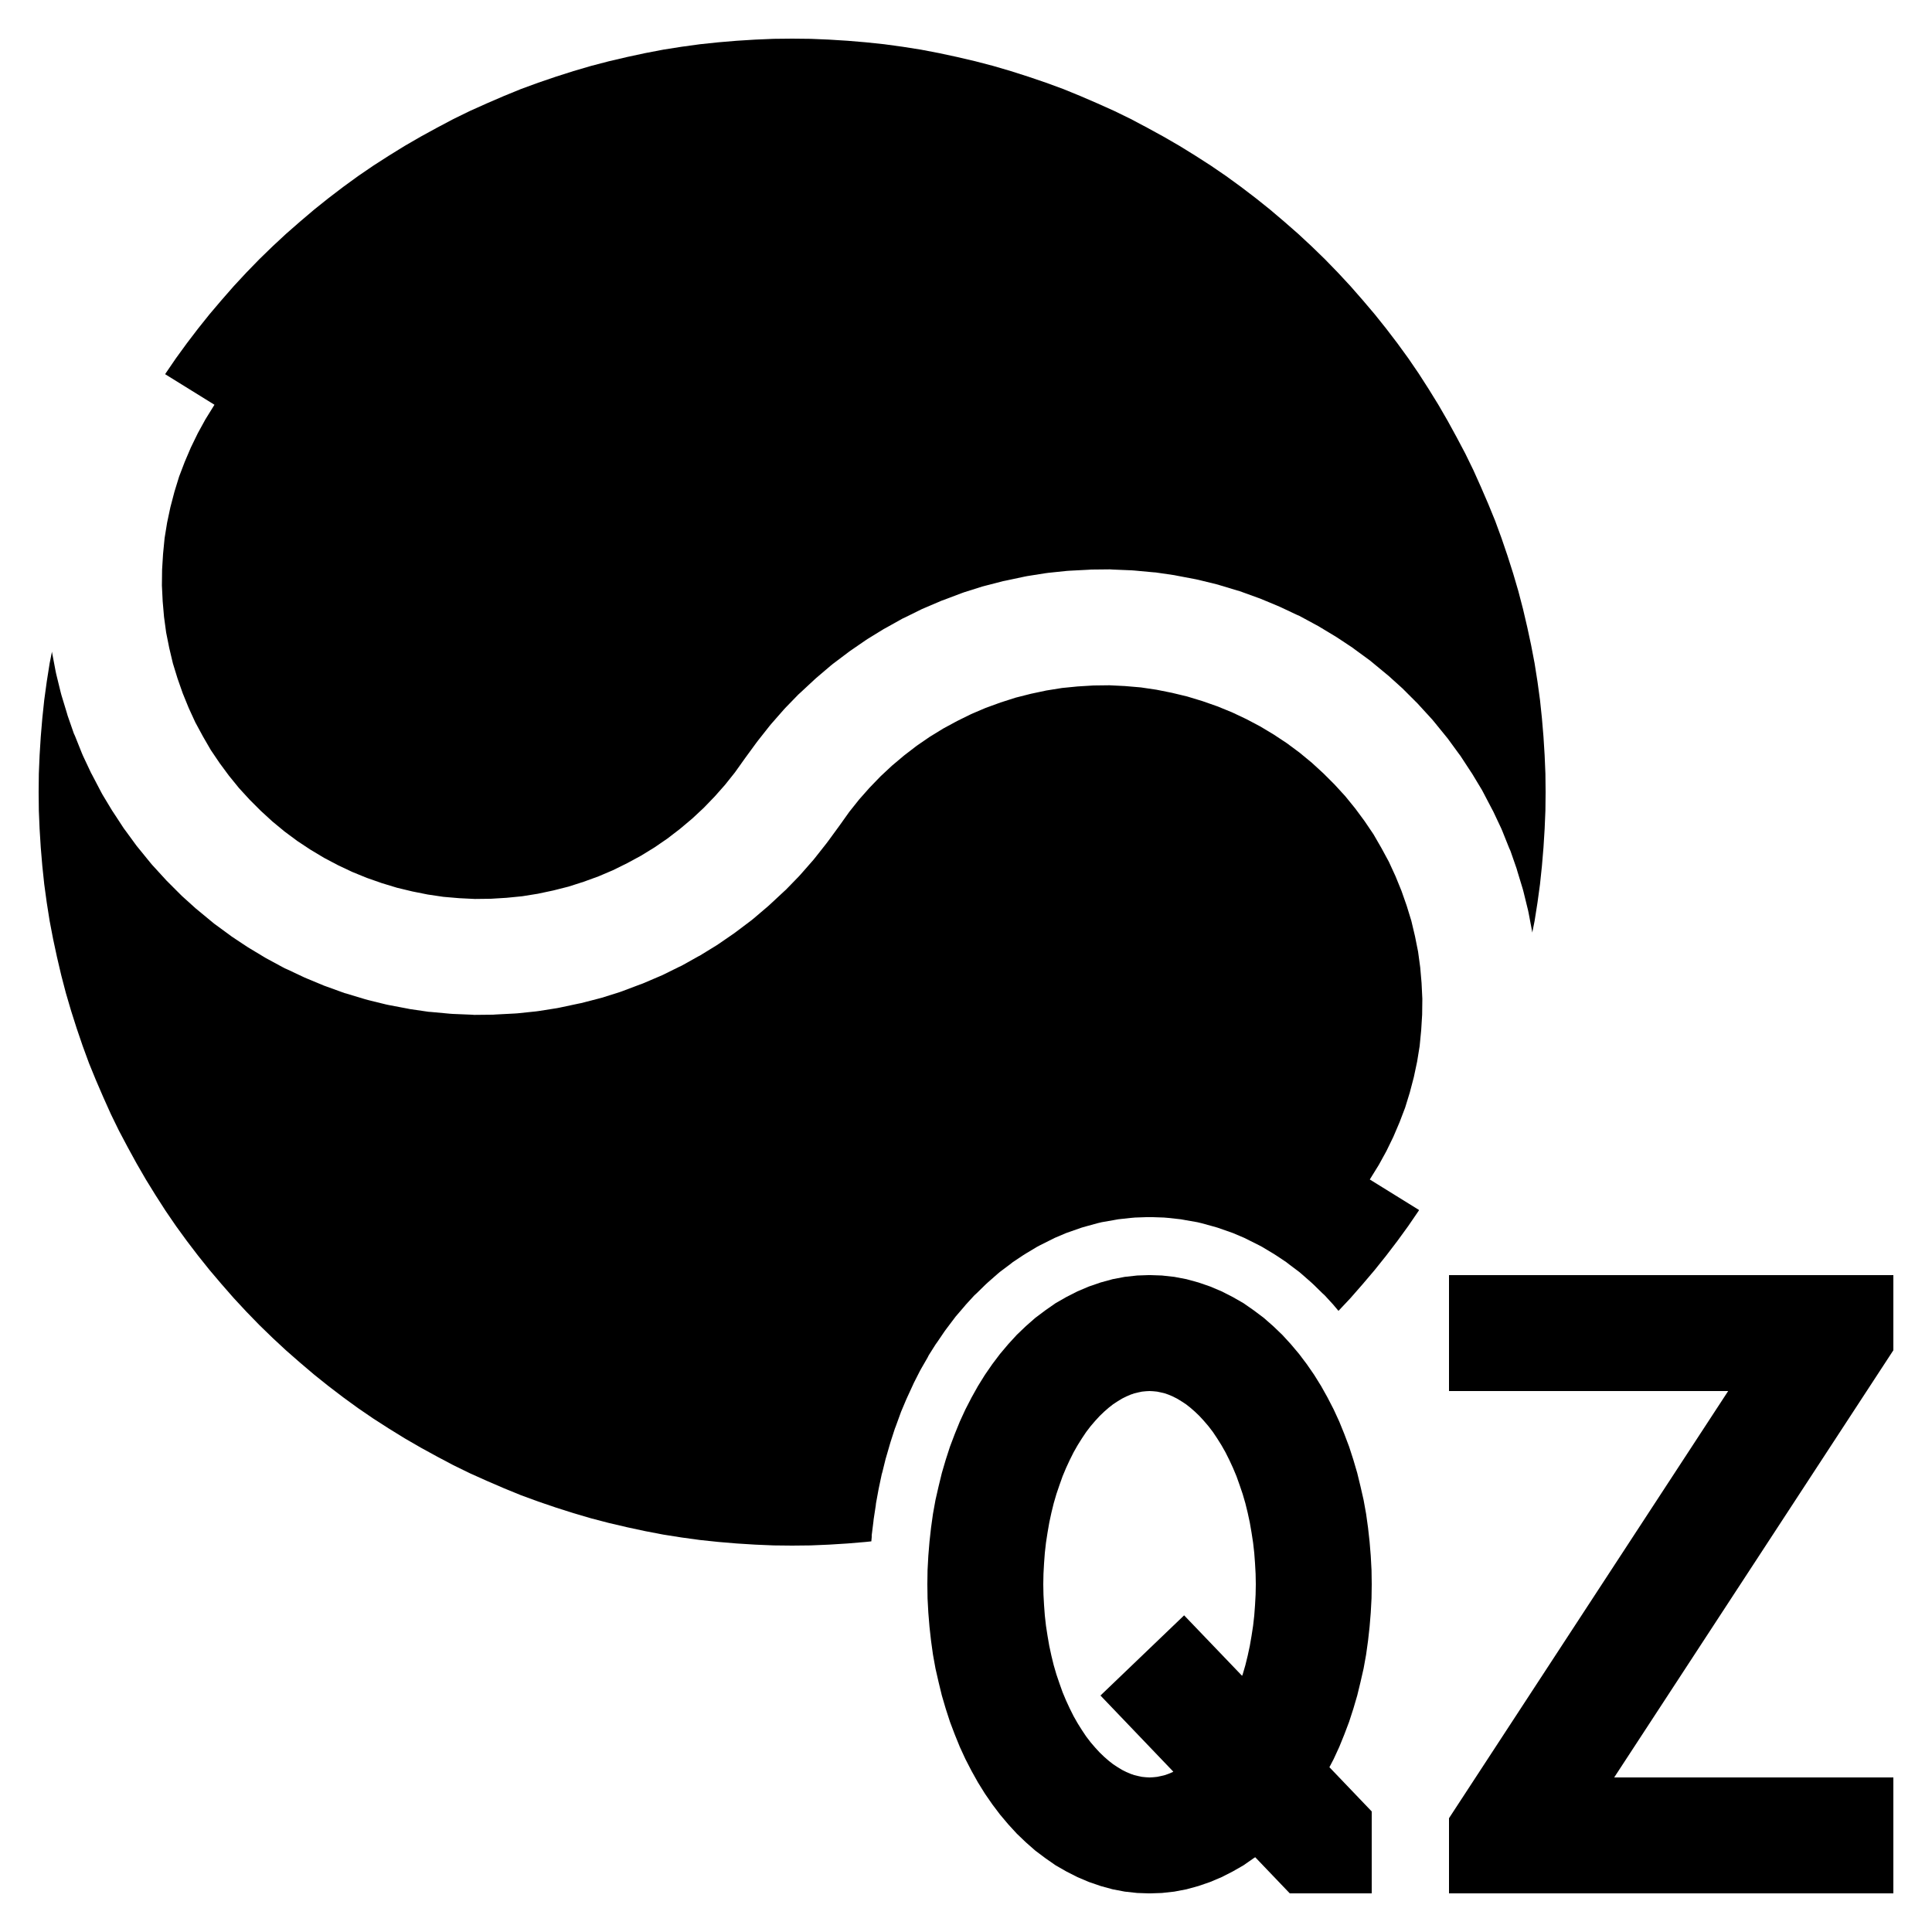
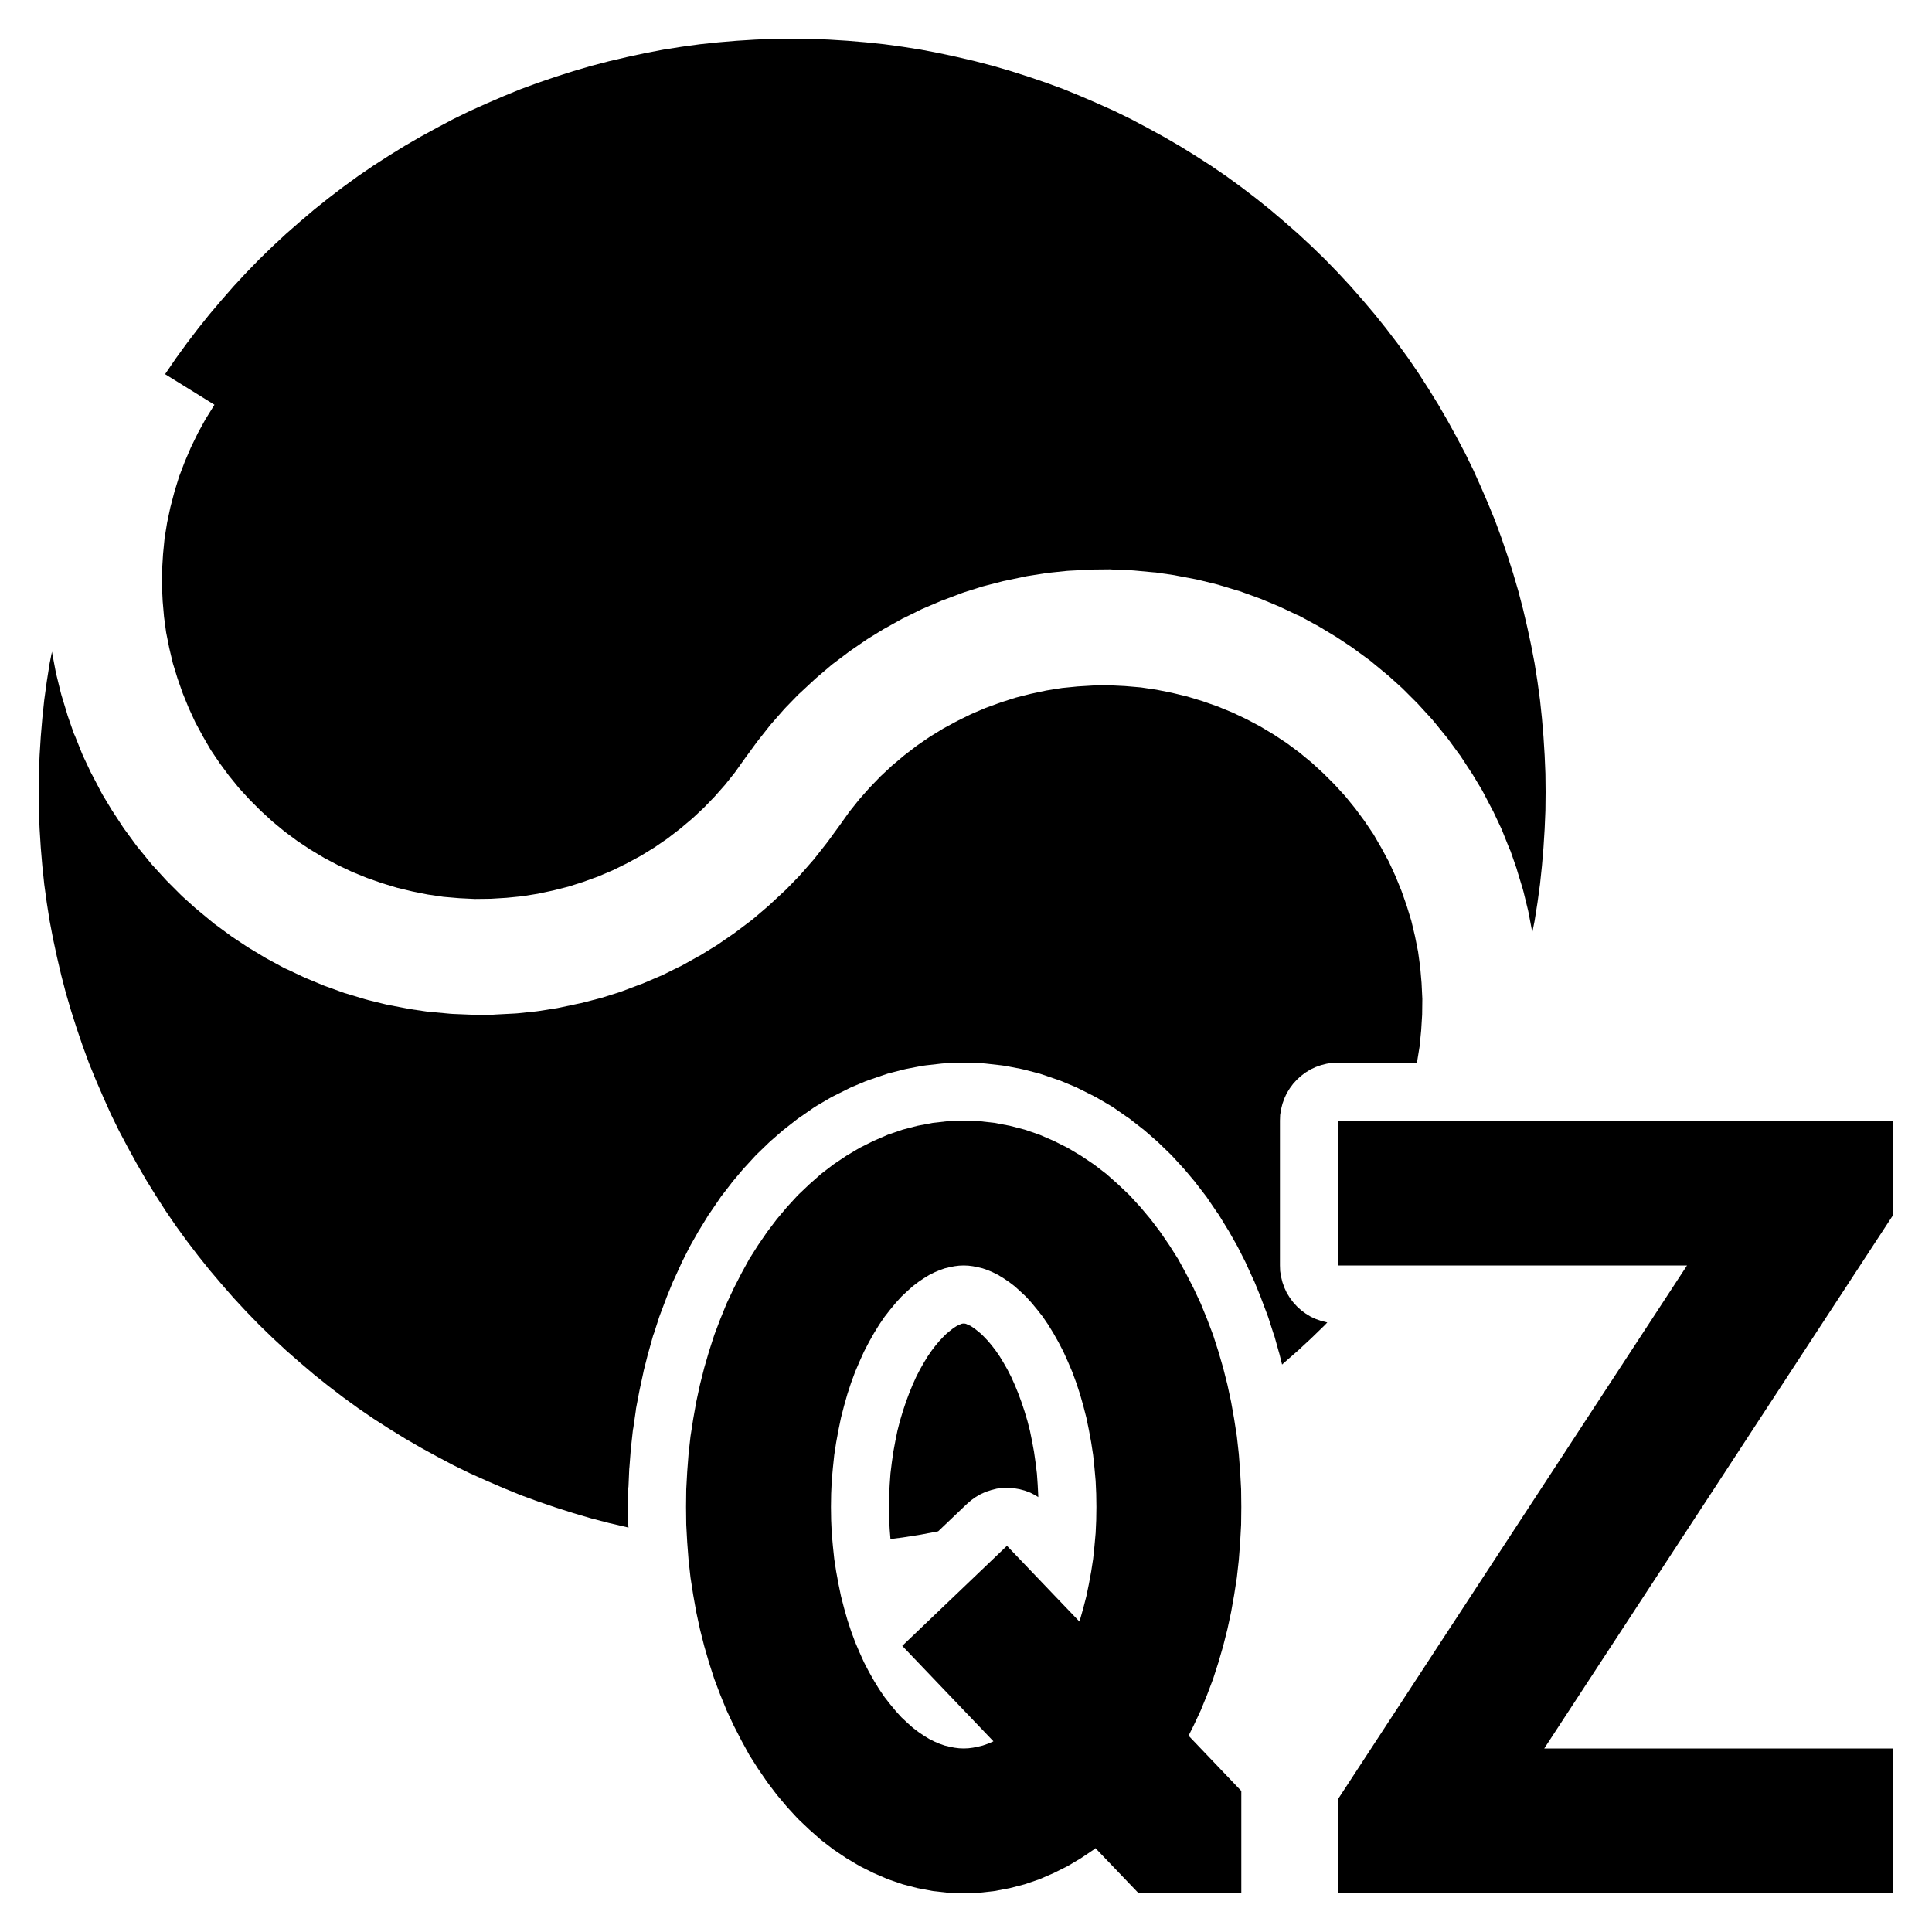
<svg xmlns="http://www.w3.org/2000/svg" viewBox="0 0 100 100" width="100" height="100">
-   <path fill="#000000" fill-rule="evenodd" d="M79.89 38.13L79.81 37.18L79.71 36.23L79.58 35.28L79.43 34.33L79.25 33.39L79.05 32.46L78.83 31.52L78.59 30.6L78.32 29.68L78.03 28.77L77.72 27.86L77.39 26.96L77.03 26.08L76.65 25.2L76.26 24.33L75.84 23.47L75.39 22.62L74.93 21.78L74.45 20.95L73.95 20.14L73.43 19.33L72.89 18.54L72.33 17.77L71.75 17.01L71.15 16.26L70.53 15.53L69.9 14.81L69.25 14.11L68.58 13.42L67.89 12.75L67.19 12.1L66.47 11.47L65.74 10.85L64.99 10.25L64.23 9.67L63.46 9.11L62.67 8.57L61.86 8.05L61.05 7.55L60.22 7.07L59.38 6.61L58.53 6.16L57.67 5.74L56.8 5.35L55.92 4.97L55.04 4.61L54.14 4.28L53.23 3.97L52.32 3.68L51.4 3.41L50.48 3.17L49.54 2.95L48.61 2.75L47.67 2.57L46.72 2.42L45.77 2.29L44.82 2.19L43.87 2.11L42.91 2.05L41.96 2.01L41 2L40.04 2.01L39.09 2.05L38.13 2.11L37.18 2.19L36.23 2.29L35.28 2.42L34.33 2.57L33.39 2.75L32.46 2.95L31.52 3.17L30.6 3.41L29.68 3.68L28.77 3.97L27.86 4.28L26.96 4.61L26.08 4.97L25.2 5.35L24.33 5.74L23.47 6.16L22.62 6.61L21.78 7.07L20.95 7.55L20.14 8.05L19.33 8.57L18.54 9.11L17.77 9.67L17.01 10.25L16.26 10.85L15.53 11.47L14.81 12.1L14.11 12.75L13.42 13.42L12.75 14.11L12.1 14.81L11.47 15.53L10.85 16.26L10.25 17.01L9.67 17.77L9.11 18.54L8.57 19.33L8.55 19.37L11.1 20.95L10.63 21.71L10.24 22.42L9.88 23.16L9.56 23.91L9.27 24.67L9.03 25.45L8.82 26.25L8.65 27.05L8.52 27.85L8.44 28.67L8.39 29.48L8.38 30.3L8.42 31.12L8.49 31.93L8.6 32.74L8.76 33.54L8.95 34.34L9.19 35.12L9.46 35.89L9.77 36.65L10.11 37.39L10.5 38.11L10.91 38.82L11.37 39.5L11.85 40.15L12.37 40.79L12.92 41.39L13.5 41.97L14.1 42.52L14.73 43.04L15.39 43.53L16.07 43.98L16.77 44.4L17.49 44.78L18.23 45.13L18.99 45.44L19.76 45.71L20.55 45.95L21.34 46.14L22.14 46.3L22.95 46.42L23.77 46.49L24.58 46.53L25.4 46.52L26.22 46.47L27.03 46.39L27.84 46.26L28.64 46.09L29.43 45.89L30.21 45.64L30.98 45.36L31.73 45.04L32.46 44.68L33.18 44.29L33.88 43.86L34.55 43.4L35.2 42.9L35.83 42.37L36.42 41.82L36.99 41.23L37.53 40.62L38.04 39.98L38.56 39.25L39.13 38.47L39.22 38.35L39.82 37.59L39.91 37.48L40.55 36.75L40.65 36.64L41.32 35.95L41.43 35.85L42.14 35.19L42.25 35.09L42.99 34.46L43.1 34.37L43.87 33.79L43.99 33.7L44.79 33.15L44.91 33.07L45.74 32.56L45.87 32.49L46.71 32.02L46.84 31.96L47.71 31.53L47.85 31.47L48.74 31.09L48.88 31.04L49.78 30.7L49.92 30.65L50.84 30.36L50.99 30.32L51.92 30.08L52.07 30.05L53.01 29.85L53.16 29.82L54.11 29.67L54.26 29.65L55.22 29.55L55.37 29.54L56.34 29.49L56.48 29.48L57.45 29.47L57.6 29.48L58.57 29.52L58.71 29.53L59.68 29.62L59.82 29.63L60.78 29.77L60.93 29.8L61.88 29.98L62.02 30.01L62.96 30.24L63.1 30.28L64.03 30.56L64.17 30.6L65.08 30.93L65.22 30.98L66.11 31.35L66.25 31.41L67.12 31.82L67.26 31.88L68.11 32.34L68.24 32.41L69.07 32.91L69.2 32.99L70 33.52L70.12 33.61L70.9 34.18L71.01 34.27L71.76 34.89L71.87 34.98L72.59 35.63L72.7 35.74L73.38 36.42L73.48 36.53L74.13 37.24L74.23 37.36L74.84 38.11L74.93 38.22L75.5 39L75.59 39.12L76.12 39.93L76.2 40.05L76.7 40.88L76.77 41.01L77.22 41.87L77.29 42L77.7 42.87L77.76 43.01L78.12 43.91L78.18 44.04L78.5 44.96L78.54 45.1L78.82 46.02L78.86 46.17L79.09 47.11L79.12 47.25L79.3 48.2L79.31 48.27L79.43 47.67L79.58 46.72L79.71 45.77L79.81 44.82L79.89 43.87L79.95 42.91L79.99 41.96L80 41L79.99 40.04L79.95 39.09ZM2.29 36.23L2.19 37.18L2.11 38.13L2.05 39.09L2.01 40.04L2 41L2.01 41.96L2.05 42.91L2.11 43.87L2.19 44.82L2.29 45.77L2.42 46.72L2.57 47.67L2.75 48.61L2.95 49.54L3.17 50.48L3.41 51.4L3.68 52.32L3.97 53.23L4.28 54.14L4.61 55.04L4.97 55.92L5.35 56.8L5.74 57.67L6.16 58.53L6.61 59.38L7.07 60.22L7.55 61.05L8.05 61.86L8.57 62.67L9.11 63.46L9.67 64.23L10.25 64.99L10.85 65.74L11.47 66.47L12.1 67.19L12.75 67.89L13.42 68.58L14.11 69.25L14.81 69.9L15.53 70.53L16.26 71.15L17.01 71.75L17.77 72.33L18.54 72.89L19.33 73.43L20.14 73.95L20.95 74.45L21.78 74.93L22.62 75.39L23.47 75.84L24.33 76.26L25.2 76.65L26.08 77.03L26.96 77.39L27.86 77.72L28.77 78.03L29.68 78.32L30.6 78.59L31.52 78.83L32.46 79.05L33.39 79.25L34.33 79.43L35.28 79.58L36.23 79.71L37.18 79.81L38.13 79.89L39.09 79.95L40.04 79.99L41 80L41.96 79.99L42.91 79.95L43.87 79.89L44.82 79.81L45.1 79.78L45.12 79.56L45.12 79.46L45.21 78.74L45.22 78.64L45.33 77.92L45.34 77.82L45.47 77.11L45.49 77.01L45.64 76.3L45.67 76.2L45.84 75.51L45.87 75.41L46.07 74.72L46.1 74.62L46.32 73.94L46.36 73.84L46.6 73.18L46.64 73.07L46.91 72.43L46.96 72.32L47.25 71.69L47.3 71.58L47.61 70.97L47.67 70.86L48.01 70.27L48.07 70.15L48.43 69.58L48.51 69.47L48.89 68.91L48.97 68.8L49.37 68.27L49.46 68.15L49.89 67.65L49.99 67.53L50.43 67.05L50.55 66.94L51.02 66.48L51.14 66.37L51.63 65.94L51.76 65.83L52.28 65.44L52.42 65.33L52.96 64.97L53.12 64.87L53.67 64.54L53.84 64.45L54.42 64.16L54.6 64.07L55.19 63.82L55.39 63.75L55.99 63.54L56.2 63.48L56.82 63.31L57.03 63.26L57.66 63.15L57.88 63.11L58.52 63.04L58.75 63.02L59.33 63L59.44 63L59.56 63L59.67 63L60.25 63.02L60.48 63.04L61.12 63.11L61.34 63.15L61.97 63.26L62.18 63.31L62.8 63.48L63.01 63.54L63.61 63.75L63.81 63.82L64.4 64.07L64.58 64.16L65.16 64.45L65.33 64.54L65.88 64.87L66.04 64.97L66.58 65.33L66.72 65.44L67.24 65.83L67.37 65.94L67.86 66.37L67.98 66.48L68.45 66.94L68.57 67.05L69.01 67.53L69.11 67.65L69.28 67.85L69.9 67.19L70.53 66.47L71.15 65.74L71.75 64.99L72.33 64.23L72.89 63.46L73.43 62.67L73.45 62.63L70.9 61.05L71.37 60.29L71.76 59.58L72.12 58.84L72.44 58.09L72.73 57.33L72.97 56.55L73.18 55.75L73.35 54.95L73.48 54.15L73.56 53.33L73.61 52.52L73.62 51.7L73.58 50.88L73.51 50.07L73.4 49.26L73.24 48.46L73.05 47.66L72.81 46.88L72.54 46.11L72.23 45.35L71.89 44.61L71.5 43.89L71.09 43.18L70.63 42.5L70.15 41.85L69.63 41.21L69.08 40.61L68.5 40.03L67.9 39.48L67.27 38.96L66.61 38.47L65.93 38.02L65.23 37.6L64.51 37.22L63.77 36.87L63.01 36.56L62.24 36.29L61.45 36.05L60.66 35.86L59.86 35.7L59.05 35.58L58.23 35.51L57.42 35.47L56.6 35.48L55.78 35.53L54.97 35.61L54.16 35.74L53.36 35.91L52.57 36.11L51.79 36.36L51.02 36.64L50.27 36.96L49.54 37.32L48.82 37.71L48.12 38.14L47.45 38.6L46.8 39.1L46.17 39.63L45.58 40.18L45.01 40.77L44.47 41.38L43.96 42.02L43.44 42.75L42.87 43.53L42.78 43.65L42.18 44.41L42.09 44.52L41.45 45.25L41.35 45.36L40.68 46.05L40.57 46.15L39.86 46.81L39.75 46.91L39.01 47.54L38.9 47.63L38.13 48.21L38.01 48.3L37.21 48.85L37.09 48.93L36.26 49.44L36.13 49.51L35.29 49.98L35.16 50.04L34.29 50.47L34.15 50.53L33.26 50.91L33.12 50.96L32.22 51.3L32.08 51.35L31.16 51.64L31.01 51.68L30.08 51.92L29.93 51.95L28.99 52.15L28.84 52.18L27.89 52.33L27.74 52.35L26.78 52.45L26.63 52.46L25.66 52.51L25.52 52.52L24.55 52.53L24.4 52.52L23.43 52.48L23.29 52.47L22.32 52.38L22.18 52.37L21.22 52.23L21.07 52.2L20.12 52.02L19.98 51.99L19.04 51.76L18.9 51.72L17.97 51.44L17.83 51.4L16.92 51.07L16.78 51.02L15.89 50.65L15.75 50.59L14.88 50.18L14.74 50.12L13.89 49.66L13.76 49.59L12.93 49.09L12.8 49.01L12 48.48L11.88 48.39L11.1 47.82L10.99 47.73L10.24 47.11L10.13 47.02L9.41 46.37L9.3 46.26L8.62 45.58L8.52 45.47L7.87 44.76L7.77 44.64L7.16 43.89L7.07 43.78L6.5 43L6.41 42.88L5.88 42.07L5.8 41.95L5.3 41.12L5.23 40.99L4.78 40.13L4.71 40L4.3 39.13L4.24 38.99L3.88 38.09L3.82 37.96L3.5 37.04L3.46 36.9L3.18 35.98L3.14 35.83L2.91 34.89L2.88 34.75L2.7 33.8L2.69 33.73L2.57 34.33L2.42 35.28Z" />
-   <path fill="#000000" fill-rule="evenodd" d="M55.77 66.84L55.2 67.13L54.64 67.45L54.11 67.82L53.59 68.21L53.1 68.64L52.63 69.09L52.19 69.57L51.76 70.08L51.36 70.61L50.98 71.16L50.62 71.74L50.29 72.33L49.97 72.95L49.68 73.58L49.42 74.22L49.17 74.88L48.95 75.56L48.75 76.24L48.58 76.94L48.42 77.64L48.29 78.36L48.19 79.08L48.11 79.8L48.05 80.53L48.01 81.27L48 81.98L48 82.02L48.01 82.73L48.05 83.47L48.11 84.2L48.19 84.92L48.29 85.64L48.42 86.36L48.58 87.06L48.75 87.76L48.95 88.44L49.17 89.12L49.42 89.78L49.68 90.42L49.97 91.05L50.29 91.67L50.62 92.26L50.98 92.84L51.36 93.39L51.76 93.92L52.19 94.43L52.63 94.91L53.1 95.36L53.59 95.79L54.11 96.18L54.64 96.55L55.2 96.87L55.77 97.16L56.36 97.41L56.97 97.62L57.59 97.79L58.22 97.91L58.86 97.98L59.44 98L59.56 98L60.14 97.98L60.78 97.91L61.41 97.79L62.03 97.62L62.64 97.41L63.23 97.16L63.8 96.87L64.36 96.55L64.89 96.18L64.97 96.13L66.73 97.97L66.76 98L71 98L71 93.76L68.81 91.47L69.03 91.05L69.32 90.42L69.58 89.78L69.83 89.12L70.05 88.44L70.25 87.76L70.42 87.06L70.58 86.36L70.71 85.64L70.81 84.92L70.89 84.2L70.95 83.47L70.99 82.73L71 82.02L71 81.98L70.99 81.27L70.95 80.53L70.89 79.8L70.81 79.08L70.71 78.36L70.58 77.64L70.42 76.94L70.25 76.24L70.05 75.56L69.83 74.88L69.58 74.22L69.32 73.58L69.03 72.95L68.71 72.33L68.38 71.74L68.02 71.16L67.64 70.61L67.24 70.08L66.81 69.57L66.37 69.09L65.9 68.64L65.41 68.21L64.89 67.82L64.36 67.45L63.8 67.13L63.23 66.84L62.64 66.59L62.03 66.38L61.41 66.21L60.78 66.09L60.14 66.02L59.56 66L59.44 66L58.86 66.02L58.22 66.09L57.59 66.21L56.97 66.38L56.36 66.59ZM60.7 72.28L60.92 72.39L61.15 72.53L61.38 72.68L61.61 72.86L61.84 73.06L62.08 73.29L62.31 73.54L62.55 73.82L62.78 74.12L63 74.45L63.22 74.8L63.43 75.17L63.63 75.57L63.82 75.98L64 76.41L64.16 76.86L64.32 77.33L64.46 77.81L64.58 78.3L64.69 78.81L64.78 79.33L64.86 79.85L64.92 80.38L64.96 80.92L64.99 81.46L65 82L64.99 82.54L64.96 83.08L64.92 83.62L64.86 84.15L64.78 84.67L64.69 85.19L64.58 85.7L64.46 86.19L64.32 86.67L64.29 86.74L63.37 85.78L61.29 83.61L56.96 87.76L60.73 91.7L60.7 91.72L60.49 91.81L60.29 91.88L60.08 91.93L59.89 91.97L59.69 91.99L59.5 92L59.31 91.99L59.11 91.97L58.92 91.93L58.71 91.88L58.51 91.81L58.3 91.72L58.08 91.61L57.85 91.47L57.62 91.32L57.39 91.14L57.16 90.94L56.92 90.71L56.69 90.46L56.45 90.18L56.22 89.88L56 89.55L55.78 89.2L55.57 88.83L55.37 88.43L55.18 88.02L55 87.59L54.84 87.14L54.68 86.67L54.54 86.19L54.42 85.7L54.31 85.19L54.22 84.67L54.14 84.15L54.08 83.62L54.04 83.08L54.01 82.54L54 82L54.01 81.46L54.04 80.92L54.08 80.38L54.14 79.85L54.22 79.33L54.31 78.81L54.42 78.3L54.54 77.81L54.68 77.33L54.84 76.86L55 76.41L55.18 75.98L55.37 75.57L55.57 75.17L55.78 74.8L56 74.45L56.22 74.12L56.45 73.82L56.69 73.54L56.92 73.29L57.16 73.06L57.39 72.86L57.62 72.68L57.85 72.53L58.08 72.39L58.3 72.28L58.51 72.19L58.71 72.12L58.92 72.07L59.11 72.03L59.31 72.01L59.5 72L59.69 72.01L59.89 72.03L60.08 72.07L60.29 72.12L60.49 72.19ZM98 92L83.55 92L98 69.89L98 66L78 66L75 66L75 72L89.45 72L75 94.11L75 98L95 98L98 98Z" />
+   <path fill="#000000" fill-rule="evenodd" d="M79.89 38.13L79.81 37.18L79.71 36.23L79.58 35.28L79.43 34.33L79.25 33.39L79.05 32.46L78.83 31.52L78.59 30.6L78.32 29.68L78.03 28.77L77.72 27.86L77.39 26.96L77.03 26.08L76.65 25.2L76.26 24.33L75.84 23.47L75.39 22.62L74.93 21.78L74.45 20.95L73.95 20.14L73.43 19.33L72.89 18.54L72.33 17.77L71.75 17.01L71.15 16.26L70.53 15.53L69.9 14.81L69.25 14.11L68.58 13.42L67.89 12.75L67.19 12.1L66.47 11.47L65.74 10.85L64.99 10.25L64.23 9.67L63.46 9.11L62.67 8.57L61.86 8.05L61.05 7.55L60.22 7.07L59.38 6.61L58.53 6.16L57.67 5.74L56.8 5.35L55.92 4.97L55.04 4.61L54.14 4.28L53.23 3.97L52.32 3.68L51.4 3.41L50.48 3.17L49.54 2.95L48.61 2.75L47.67 2.57L46.72 2.42L45.77 2.29L44.82 2.19L43.87 2.11L42.91 2.05L41.96 2.01L41 2L40.04 2.01L39.09 2.05L38.13 2.11L37.18 2.19L36.23 2.29L35.28 2.42L34.33 2.57L33.39 2.75L32.46 2.95L31.52 3.17L30.6 3.41L29.68 3.68L28.77 3.97L27.86 4.28L26.96 4.61L26.08 4.97L25.2 5.35L24.33 5.74L23.47 6.16L22.62 6.61L21.78 7.07L20.95 7.55L20.14 8.05L19.33 8.57L18.54 9.11L17.77 9.67L17.01 10.25L16.26 10.85L15.53 11.47L14.81 12.1L14.11 12.75L13.42 13.42L12.75 14.11L12.1 14.81L11.47 15.53L10.85 16.26L10.25 17.01L9.67 17.77L9.11 18.54L8.57 19.33L8.55 19.37L11.1 20.95L10.63 21.71L10.24 22.42L9.88 23.16L9.56 23.91L9.27 24.67L9.03 25.45L8.82 26.25L8.65 27.05L8.52 27.85L8.44 28.67L8.39 29.48L8.38 30.3L8.42 31.12L8.49 31.93L8.6 32.74L8.76 33.54L8.95 34.34L9.19 35.12L9.46 35.89L9.77 36.65L10.11 37.39L10.5 38.11L10.91 38.82L11.37 39.5L11.85 40.15L12.37 40.79L12.92 41.39L13.5 41.97L14.1 42.52L14.73 43.04L15.39 43.53L16.07 43.98L16.77 44.4L17.49 44.78L18.23 45.13L18.99 45.44L19.76 45.71L20.55 45.95L21.34 46.14L22.14 46.3L22.95 46.42L23.77 46.49L24.58 46.53L25.4 46.52L26.22 46.47L27.03 46.39L27.84 46.26L28.64 46.09L29.43 45.89L30.21 45.64L30.98 45.36L31.73 45.04L32.46 44.68L33.18 44.29L33.88 43.86L34.55 43.4L35.2 42.9L35.83 42.37L36.42 41.82L36.99 41.23L37.53 40.62L38.04 39.98L38.56 39.25L39.13 38.47L39.22 38.35L39.82 37.59L39.91 37.48L40.55 36.75L40.65 36.64L41.32 35.95L41.43 35.85L42.14 35.19L42.25 35.09L42.99 34.46L43.1 34.37L43.87 33.79L43.99 33.7L44.79 33.15L44.91 33.07L45.74 32.56L45.87 32.49L46.71 32.02L46.84 31.96L47.71 31.53L47.85 31.47L48.74 31.09L48.88 31.04L49.78 30.7L49.92 30.65L50.84 30.36L50.99 30.32L51.92 30.08L52.07 30.05L53.01 29.85L53.16 29.82L54.11 29.67L54.26 29.65L55.22 29.55L55.37 29.54L56.34 29.49L56.48 29.48L57.45 29.47L57.6 29.48L58.57 29.52L58.71 29.53L59.68 29.62L59.82 29.63L60.78 29.77L60.93 29.8L61.88 29.98L62.02 30.01L62.96 30.24L63.1 30.28L64.03 30.56L64.17 30.6L65.08 30.93L65.22 30.98L66.11 31.35L66.25 31.41L67.12 31.82L67.26 31.88L68.11 32.34L68.24 32.41L69.07 32.91L69.2 32.99L70 33.52L70.12 33.61L70.9 34.18L71.01 34.27L71.76 34.89L71.87 34.98L72.59 35.63L72.7 35.74L73.38 36.42L73.48 36.53L74.13 37.24L74.23 37.36L74.84 38.11L74.93 38.22L75.5 39L75.59 39.12L76.12 39.93L76.2 40.05L76.7 40.88L76.77 41.01L77.22 41.87L77.29 42L77.7 42.87L77.76 43.01L78.12 43.91L78.18 44.04L78.5 44.96L78.54 45.1L78.82 46.02L78.86 46.17L79.09 47.11L79.12 47.25L79.3 48.2L79.31 48.27L79.43 47.67L79.58 46.72L79.71 45.77L79.81 44.82L79.89 43.87L79.95 42.91L79.99 41.96L80 41L79.99 40.04L79.95 39.09ZM2.19 37.18L2.11 38.13L2.05 39.09L2.01 40.04L2 41L2.01 41.96L2.05 42.91L2.11 43.87L2.19 44.82L2.29 45.77L2.42 46.72L2.57 47.67L2.75 48.61L2.95 49.54L3.17 50.48L3.41 51.4L3.68 52.32L3.97 53.23L4.28 54.14L4.61 55.04L4.97 55.92L5.35 56.8L5.74 57.67L6.16 58.53L6.61 59.38L7.07 60.22L7.55 61.05L8.05 61.86L8.57 62.67L9.11 63.46L9.67 64.23L10.25 64.99L10.85 65.74L11.47 66.47L12.1 67.19L12.75 67.89L13.42 68.58L14.11 69.25L14.81 69.9L15.53 70.53L16.26 71.15L17.01 71.75L17.77 72.33L18.54 72.89L19.33 73.43L20.14 73.95L20.95 74.45L21.78 74.93L22.62 75.39L23.47 75.84L24.33 76.26L25.2 76.65L26.08 77.03L26.96 77.39L27.86 77.72L28.77 78.03L29.68 78.32L30.6 78.59L31.52 78.83L32.46 79.05L32.53 79.07L32.53 79.06L32.52 78.97L32.51 78.05L32.51 77.95L32.52 77.03L32.53 76.94L32.57 76.02L32.58 75.93L32.65 75.01L32.66 74.92L32.76 74.01L32.78 73.91L32.91 73.01L32.92 72.91L33.09 72.02L33.11 71.92L33.3 71.04L33.32 70.94L33.54 70.07L33.57 69.97L33.81 69.11L33.85 69.01L34.12 68.17L34.16 68.06L34.47 67.24L34.51 67.13L34.84 66.32L34.89 66.22L35.25 65.43L35.3 65.32L35.69 64.55L35.75 64.44L36.17 63.7L36.24 63.59L36.68 62.87L36.76 62.76L37.23 62.07L37.31 61.95L37.82 61.29L37.91 61.17L38.44 60.54L38.54 60.43L39.1 59.82L39.21 59.71L39.8 59.14L39.92 59.03L40.53 58.5L40.67 58.39L41.31 57.89L41.46 57.79L42.12 57.33L42.28 57.23L42.98 56.82L43.15 56.73L43.87 56.37L44.05 56.28L44.79 55.97L44.98 55.9L45.74 55.64L45.95 55.57L46.72 55.37L46.94 55.32L47.72 55.17L47.94 55.14L48.74 55.05L48.97 55.03L49.7 55L49.81 55L49.95 55L50.06 55L50.79 55.03L51.02 55.05L51.82 55.14L52.04 55.17L52.82 55.32L53.04 55.37L53.81 55.57L54.02 55.64L54.78 55.9L54.97 55.97L55.71 56.28L55.89 56.37L56.61 56.73L56.78 56.82L57.48 57.23L57.64 57.33L58.3 57.79L58.45 57.89L59.09 58.39L59.23 58.5L59.84 59.03L59.96 59.14L60.55 59.71L60.66 59.82L61.22 60.43L61.32 60.54L61.85 61.17L61.94 61.29L62.45 61.95L62.53 62.07L63 62.76L63.08 62.87L63.52 63.59L63.59 63.7L64.01 64.44L64.07 64.55L64.46 65.32L64.51 65.43L64.87 66.22L64.92 66.32L65.25 67.13L65.29 67.24L65.6 68.06L65.64 68.17L65.91 69.01L65.95 69.11L66.19 69.97L66.22 70.07L66.36 70.63L66.47 70.53L67.19 69.9L67.89 69.25L68.58 68.58L68.7 68.45L68.66 68.44L68.38 68.37L68.1 68.27L67.84 68.15L67.58 67.99L67.35 67.82L67.13 67.62L66.93 67.4L66.76 67.17L66.6 66.91L66.48 66.65L66.38 66.37L66.31 66.09L66.26 65.79L66.25 65.5L66.25 58L66.26 57.71L66.31 57.41L66.38 57.13L66.48 56.85L66.6 56.59L66.76 56.33L66.93 56.1L67.13 55.88L67.35 55.68L67.58 55.51L67.84 55.35L68.1 55.23L68.38 55.13L68.66 55.06L68.96 55.01L69.25 55L73.34 55L73.35 54.95L73.48 54.15L73.56 53.33L73.61 52.52L73.62 51.7L73.58 50.88L73.51 50.07L73.4 49.26L73.24 48.46L73.05 47.66L72.81 46.88L72.54 46.11L72.23 45.35L71.89 44.61L71.5 43.89L71.09 43.18L70.63 42.5L70.15 41.85L69.63 41.21L69.08 40.61L68.5 40.03L67.9 39.48L67.27 38.96L66.61 38.47L65.93 38.02L65.23 37.6L64.51 37.22L63.77 36.87L63.01 36.56L62.24 36.29L61.45 36.05L60.66 35.86L59.86 35.7L59.05 35.58L58.23 35.51L57.42 35.47L56.6 35.48L55.78 35.53L54.97 35.61L54.16 35.74L53.36 35.91L52.57 36.11L51.79 36.36L51.02 36.64L50.27 36.96L49.54 37.32L48.82 37.71L48.12 38.14L47.45 38.6L46.8 39.1L46.17 39.63L45.58 40.18L45.01 40.77L44.47 41.38L43.96 42.02L43.44 42.75L42.87 43.53L42.78 43.65L42.18 44.41L42.09 44.52L41.45 45.25L41.35 45.36L40.68 46.05L40.57 46.15L39.86 46.81L39.75 46.91L39.01 47.54L38.9 47.63L38.13 48.21L38.01 48.3L37.21 48.85L37.09 48.93L36.26 49.44L36.13 49.51L35.29 49.98L35.16 50.04L34.29 50.47L34.15 50.53L33.26 50.91L33.12 50.96L32.22 51.3L32.08 51.35L31.16 51.64L31.01 51.68L30.08 51.92L29.93 51.95L28.99 52.15L28.84 52.18L27.89 52.33L27.74 52.35L26.78 52.45L26.63 52.46L25.66 52.51L25.52 52.52L24.55 52.53L24.4 52.52L23.43 52.48L23.29 52.47L22.32 52.38L22.18 52.37L21.22 52.23L21.07 52.2L20.12 52.02L19.98 51.99L19.04 51.76L18.9 51.72L17.97 51.44L17.83 51.4L16.92 51.07L16.78 51.02L15.89 50.65L15.75 50.59L14.88 50.18L14.74 50.12L13.89 49.66L13.76 49.59L12.93 49.09L12.8 49.01L12 48.48L11.88 48.39L11.1 47.82L10.99 47.73L10.24 47.11L10.13 47.02L9.41 46.37L9.3 46.26L8.62 45.58L8.52 45.47L7.87 44.76L7.77 44.64L7.16 43.89L7.07 43.78L6.5 43L6.41 42.88L5.88 42.07L5.8 41.95L5.3 41.12L5.23 40.99L4.78 40.13L4.71 40L4.3 39.13L4.24 38.99L3.88 38.09L3.82 37.96L3.5 37.04L3.46 36.9L3.18 35.98L3.14 35.83L2.91 34.89L2.88 34.75L2.7 33.8L2.69 33.73L2.57 34.33L2.42 35.28L2.29 36.23ZM48.56 79.26L50.05 77.84L50.27 77.65L50.51 77.48L50.77 77.33L51.04 77.21L51.32 77.12L51.6 77.05L51.9 77.02L52.19 77.01L52.48 77.03L52.77 77.08L53.06 77.16L53.33 77.26L53.6 77.4L53.74 77.49L53.74 77.42L53.71 76.84L53.67 76.27L53.6 75.7L53.52 75.14L53.42 74.6L53.31 74.06L53.18 73.55L53.03 73.05L52.87 72.57L52.7 72.11L52.52 71.67L52.34 71.27L52.14 70.88L51.94 70.53L51.74 70.2L51.54 69.91L51.34 69.65L51.14 69.41L50.95 69.21L50.78 69.04L50.61 68.9L50.46 68.78L50.33 68.69L50.22 68.62L50.12 68.58L50.04 68.54L49.99 68.52L49.94 68.51L49.92 68.51L49.9 68.51L49.88 68.5L49.86 68.51L49.84 68.51L49.82 68.51L49.77 68.52L49.72 68.54L49.64 68.58L49.54 68.62L49.43 68.69L49.3 68.78L49.15 68.9L48.98 69.04L48.81 69.21L48.62 69.41L48.42 69.65L48.22 69.91L48.02 70.2L47.82 70.53L47.62 70.88L47.42 71.27L47.24 71.67L47.06 72.11L46.89 72.57L46.73 73.05L46.58 73.55L46.45 74.06L46.34 74.6L46.24 75.14L46.16 75.7L46.09 76.27L46.05 76.84L46.02 77.42L46.01 78L46.02 78.58L46.05 79.16L46.09 79.66L46.72 79.58L47.67 79.43Z" />
+   <path fill="#000000" fill-rule="evenodd" d="M45.22 59.05L44.5 59.41L43.81 59.82L43.14 60.27L42.5 60.76L41.89 61.3L41.3 61.86L40.74 62.47L40.21 63.1L39.71 63.76L39.23 64.46L38.78 65.17L38.37 65.92L37.98 66.68L37.61 67.47L37.28 68.28L36.97 69.1L36.7 69.94L36.45 70.8L36.23 71.67L36.04 72.55L35.88 73.45L35.74 74.35L35.64 75.25L35.57 76.17L35.52 77.08L35.51 78L35.52 78.92L35.57 79.83L35.64 80.75L35.74 81.65L35.88 82.55L36.04 83.45L36.23 84.33L36.45 85.2L36.7 86.06L36.97 86.9L37.28 87.72L37.61 88.53L37.98 89.32L38.37 90.08L38.78 90.83L39.23 91.54L39.71 92.24L40.21 92.9L40.74 93.53L41.3 94.14L41.89 94.7L42.5 95.24L43.14 95.73L43.81 96.18L44.5 96.59L45.22 96.95L45.96 97.27L46.72 97.53L47.49 97.73L48.28 97.88L49.08 97.97L49.81 98L49.95 98L50.68 97.97L51.48 97.88L52.27 97.73L53.04 97.53L53.8 97.27L54.54 96.95L55.26 96.59L55.95 96.18L56.62 95.73L56.7 95.66L58.91 97.97L58.94 98L64.25 98L64.25 92.7L61.52 89.84L61.78 89.32L62.15 88.53L62.48 87.72L62.79 86.9L63.06 86.06L63.31 85.2L63.53 84.33L63.72 83.45L63.88 82.55L64.02 81.65L64.12 80.75L64.19 79.83L64.24 78.92L64.25 78.03L64.25 77.97L64.24 77.08L64.19 76.17L64.12 75.25L64.02 74.35L63.88 73.45L63.72 72.55L63.53 71.67L63.31 70.8L63.06 69.94L62.79 69.1L62.48 68.28L62.15 67.47L61.78 66.68L61.39 65.92L60.98 65.17L60.53 64.46L60.05 63.76L59.55 63.1L59.02 62.47L58.46 61.86L57.87 61.3L57.26 60.76L56.62 60.27L55.95 59.82L55.26 59.41L54.54 59.05L53.8 58.73L53.04 58.47L52.27 58.27L51.48 58.12L50.68 58.03L49.95 58L49.81 58L49.08 58.03L48.28 58.12L47.49 58.27L46.72 58.47L45.96 58.73ZM51.38 65.85L51.66 65.99L51.94 66.16L52.22 66.35L52.51 66.57L52.8 66.83L53.1 67.11L53.39 67.43L53.68 67.78L53.97 68.15L54.25 68.56L54.52 69L54.78 69.46L55.04 69.96L55.27 70.47L55.5 71.01L55.71 71.58L55.9 72.16L56.07 72.76L56.23 73.38L56.36 74.01L56.48 74.66L56.58 75.31L56.65 75.98L56.71 76.65L56.74 77.32L56.75 78L56.74 78.68L56.71 79.35L56.65 80.02L56.58 80.69L56.48 81.34L56.36 81.99L56.23 82.62L56.07 83.24L55.9 83.84L55.87 83.93L54.71 82.72L52.12 80.01L46.7 85.19L51.42 90.13L51.38 90.15L51.12 90.26L50.86 90.35L50.61 90.41L50.36 90.46L50.12 90.49L49.88 90.5L49.64 90.49L49.4 90.46L49.15 90.41L48.9 90.35L48.64 90.26L48.38 90.15L48.1 90.01L47.82 89.84L47.54 89.65L47.25 89.43L46.96 89.17L46.66 88.89L46.37 88.57L46.08 88.22L45.79 87.85L45.51 87.44L45.24 87L44.98 86.54L44.72 86.04L44.49 85.53L44.26 84.99L44.05 84.42L43.86 83.84L43.69 83.24L43.53 82.62L43.4 81.99L43.28 81.34L43.18 80.69L43.11 80.02L43.05 79.35L43.02 78.68L43.01 78L43.02 77.32L43.05 76.65L43.11 75.98L43.18 75.31L43.28 74.66L43.4 74.01L43.53 73.38L43.69 72.76L43.86 72.16L44.05 71.58L44.26 71.01L44.49 70.47L44.72 69.96L44.98 69.46L45.24 69L45.51 68.56L45.79 68.15L46.08 67.78L46.37 67.43L46.66 67.11L46.96 66.83L47.25 66.57L47.54 66.35L47.82 66.16L48.1 65.99L48.38 65.85L48.64 65.74L48.9 65.65L49.15 65.59L49.4 65.54L49.64 65.51L49.88 65.5L50.12 65.51L50.36 65.54L50.61 65.59L50.86 65.65L51.12 65.74ZM98 90.5L79.93 90.5L98 62.87L98 58L73 58L69.25 58L69.25 65.5L87.32 65.5L69.25 93.13L69.25 98L94.25 98L98 98Z" />
</svg>
